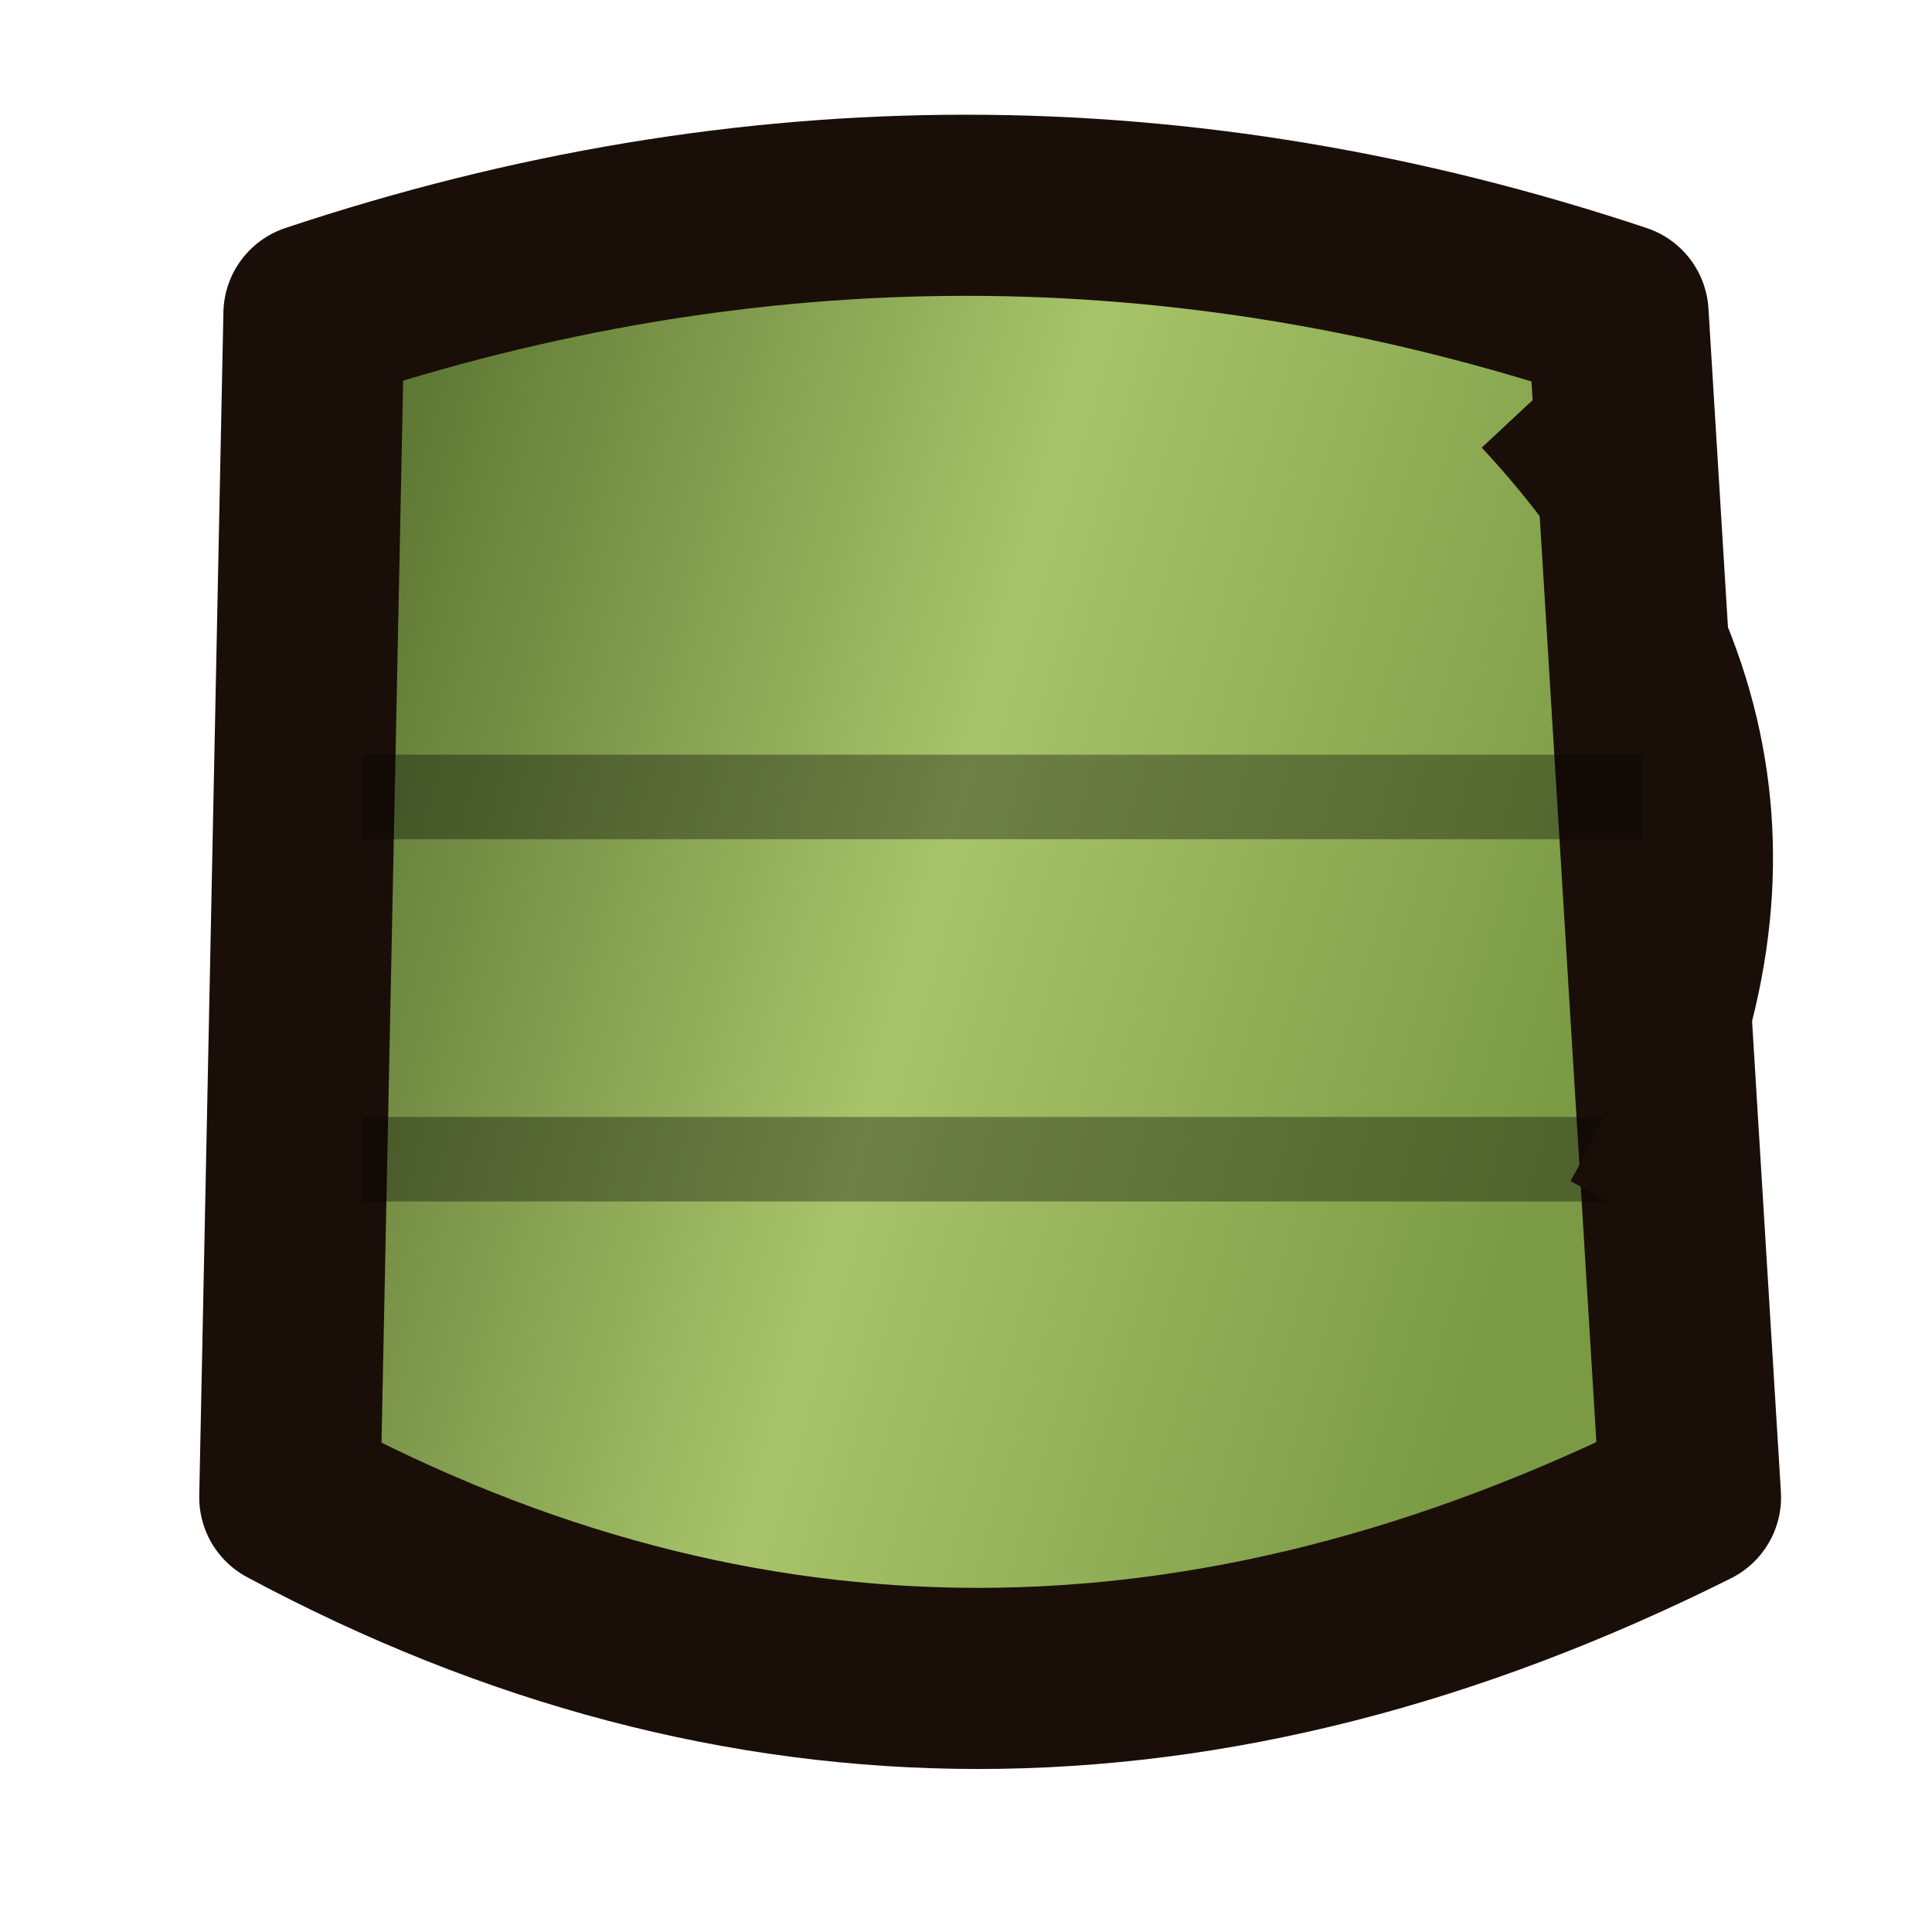
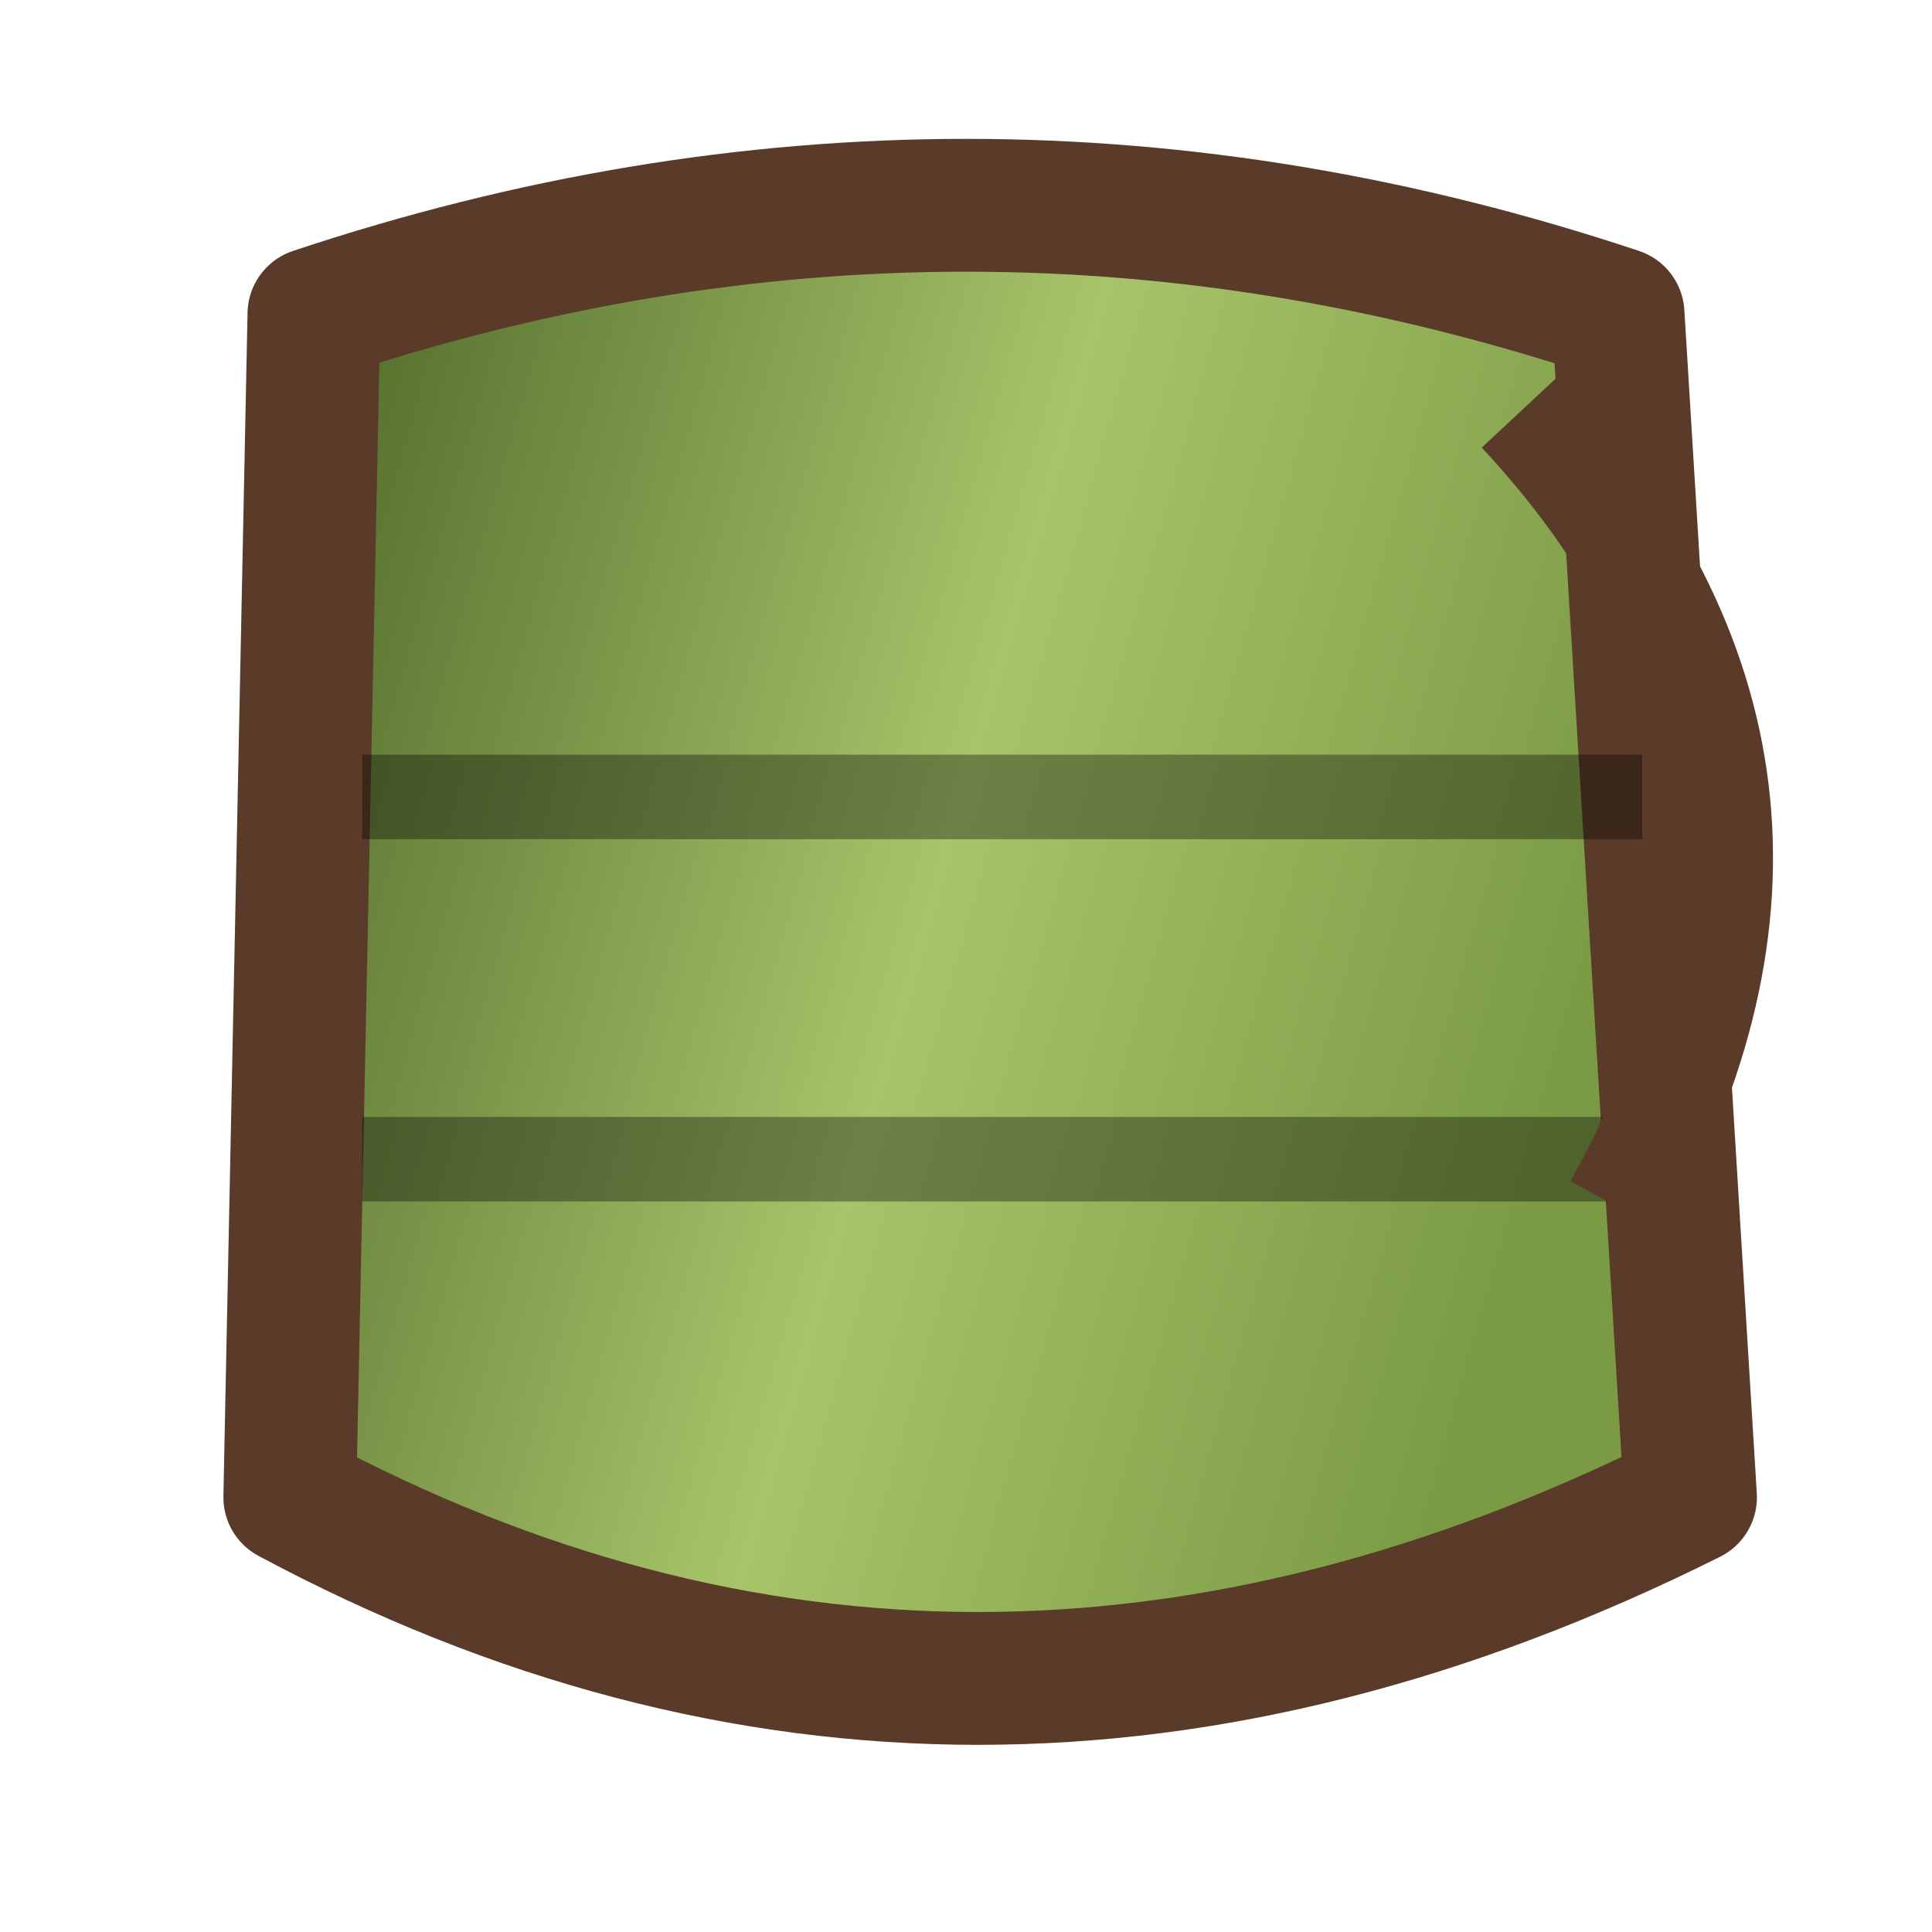
<svg xmlns="http://www.w3.org/2000/svg" width="16" height="16" viewBox="0 0 16 16">
  <defs>
    <linearGradient id="hide" x1="0" y1="0" x2="1" y2="0.3">
      <stop offset="0" stop-color="#4a6426" />
      <stop offset="0.55" stop-color="#a8c46a" />
      <stop offset="1" stop-color="#7a9a44" />
    </linearGradient>
  </defs>
-   <path d="M2.6 2.6 Q8 0.8 13.4 2.6 L14 12.4 Q8 15.4 2.4 12.4 Z" fill="url(#hide)" stroke="#1a0f08" stroke-width="1.5" stroke-linejoin="round" />
+   <path d="M2.6 2.6 Q8 0.8 13.4 2.6 L14 12.4 Q8 15.4 2.4 12.4 Z" fill="url(#hide)" stroke="#5a3a28" stroke-width="1.1" stroke-linejoin="round" />
  <path d="M3 6.6 L13.6 6.6 M3 9.6 L13.8 9.6" stroke="#000000" stroke-opacity="0.35" stroke-width="0.7" />
-   <path d="M12.6 3.4 Q15.4 6.4 13.4 10" fill="none" stroke="#1a0f08" stroke-width="0.9" />
+   <path d="M12.6 3.4 Q15.4 6.4 13.4 10" fill="none" stroke="#5a3a28" stroke-width="0.9" />
</svg>
